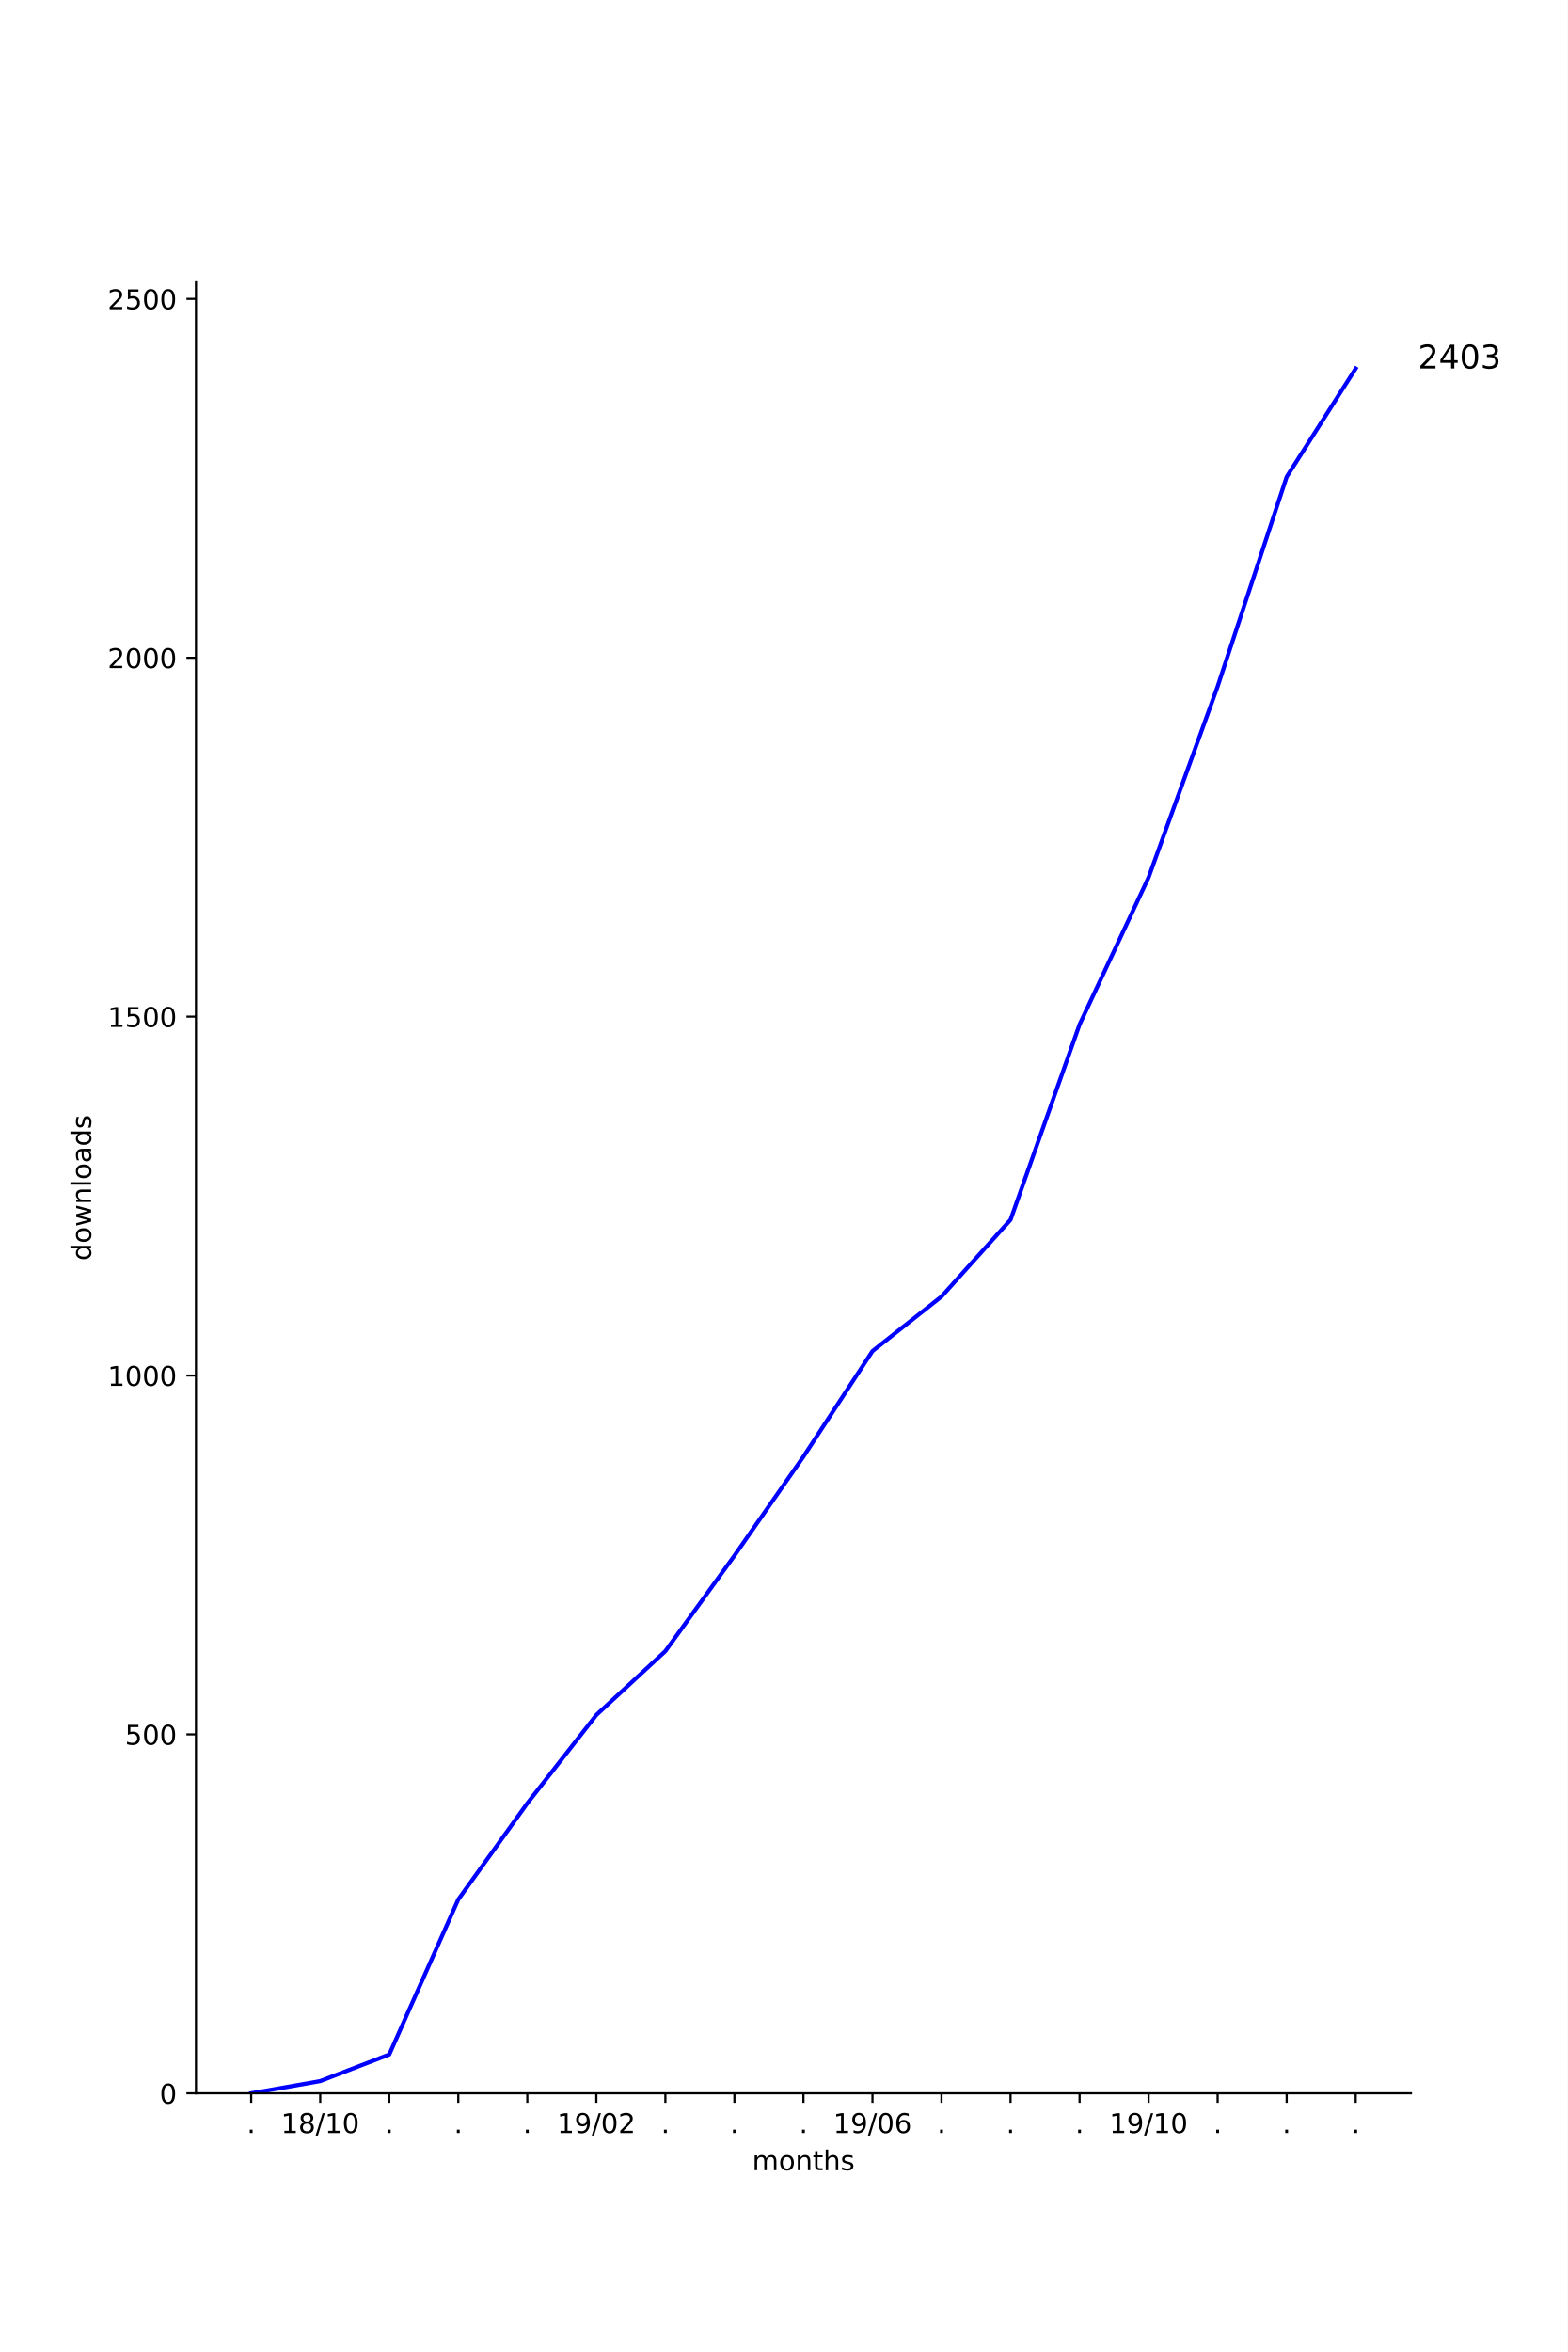
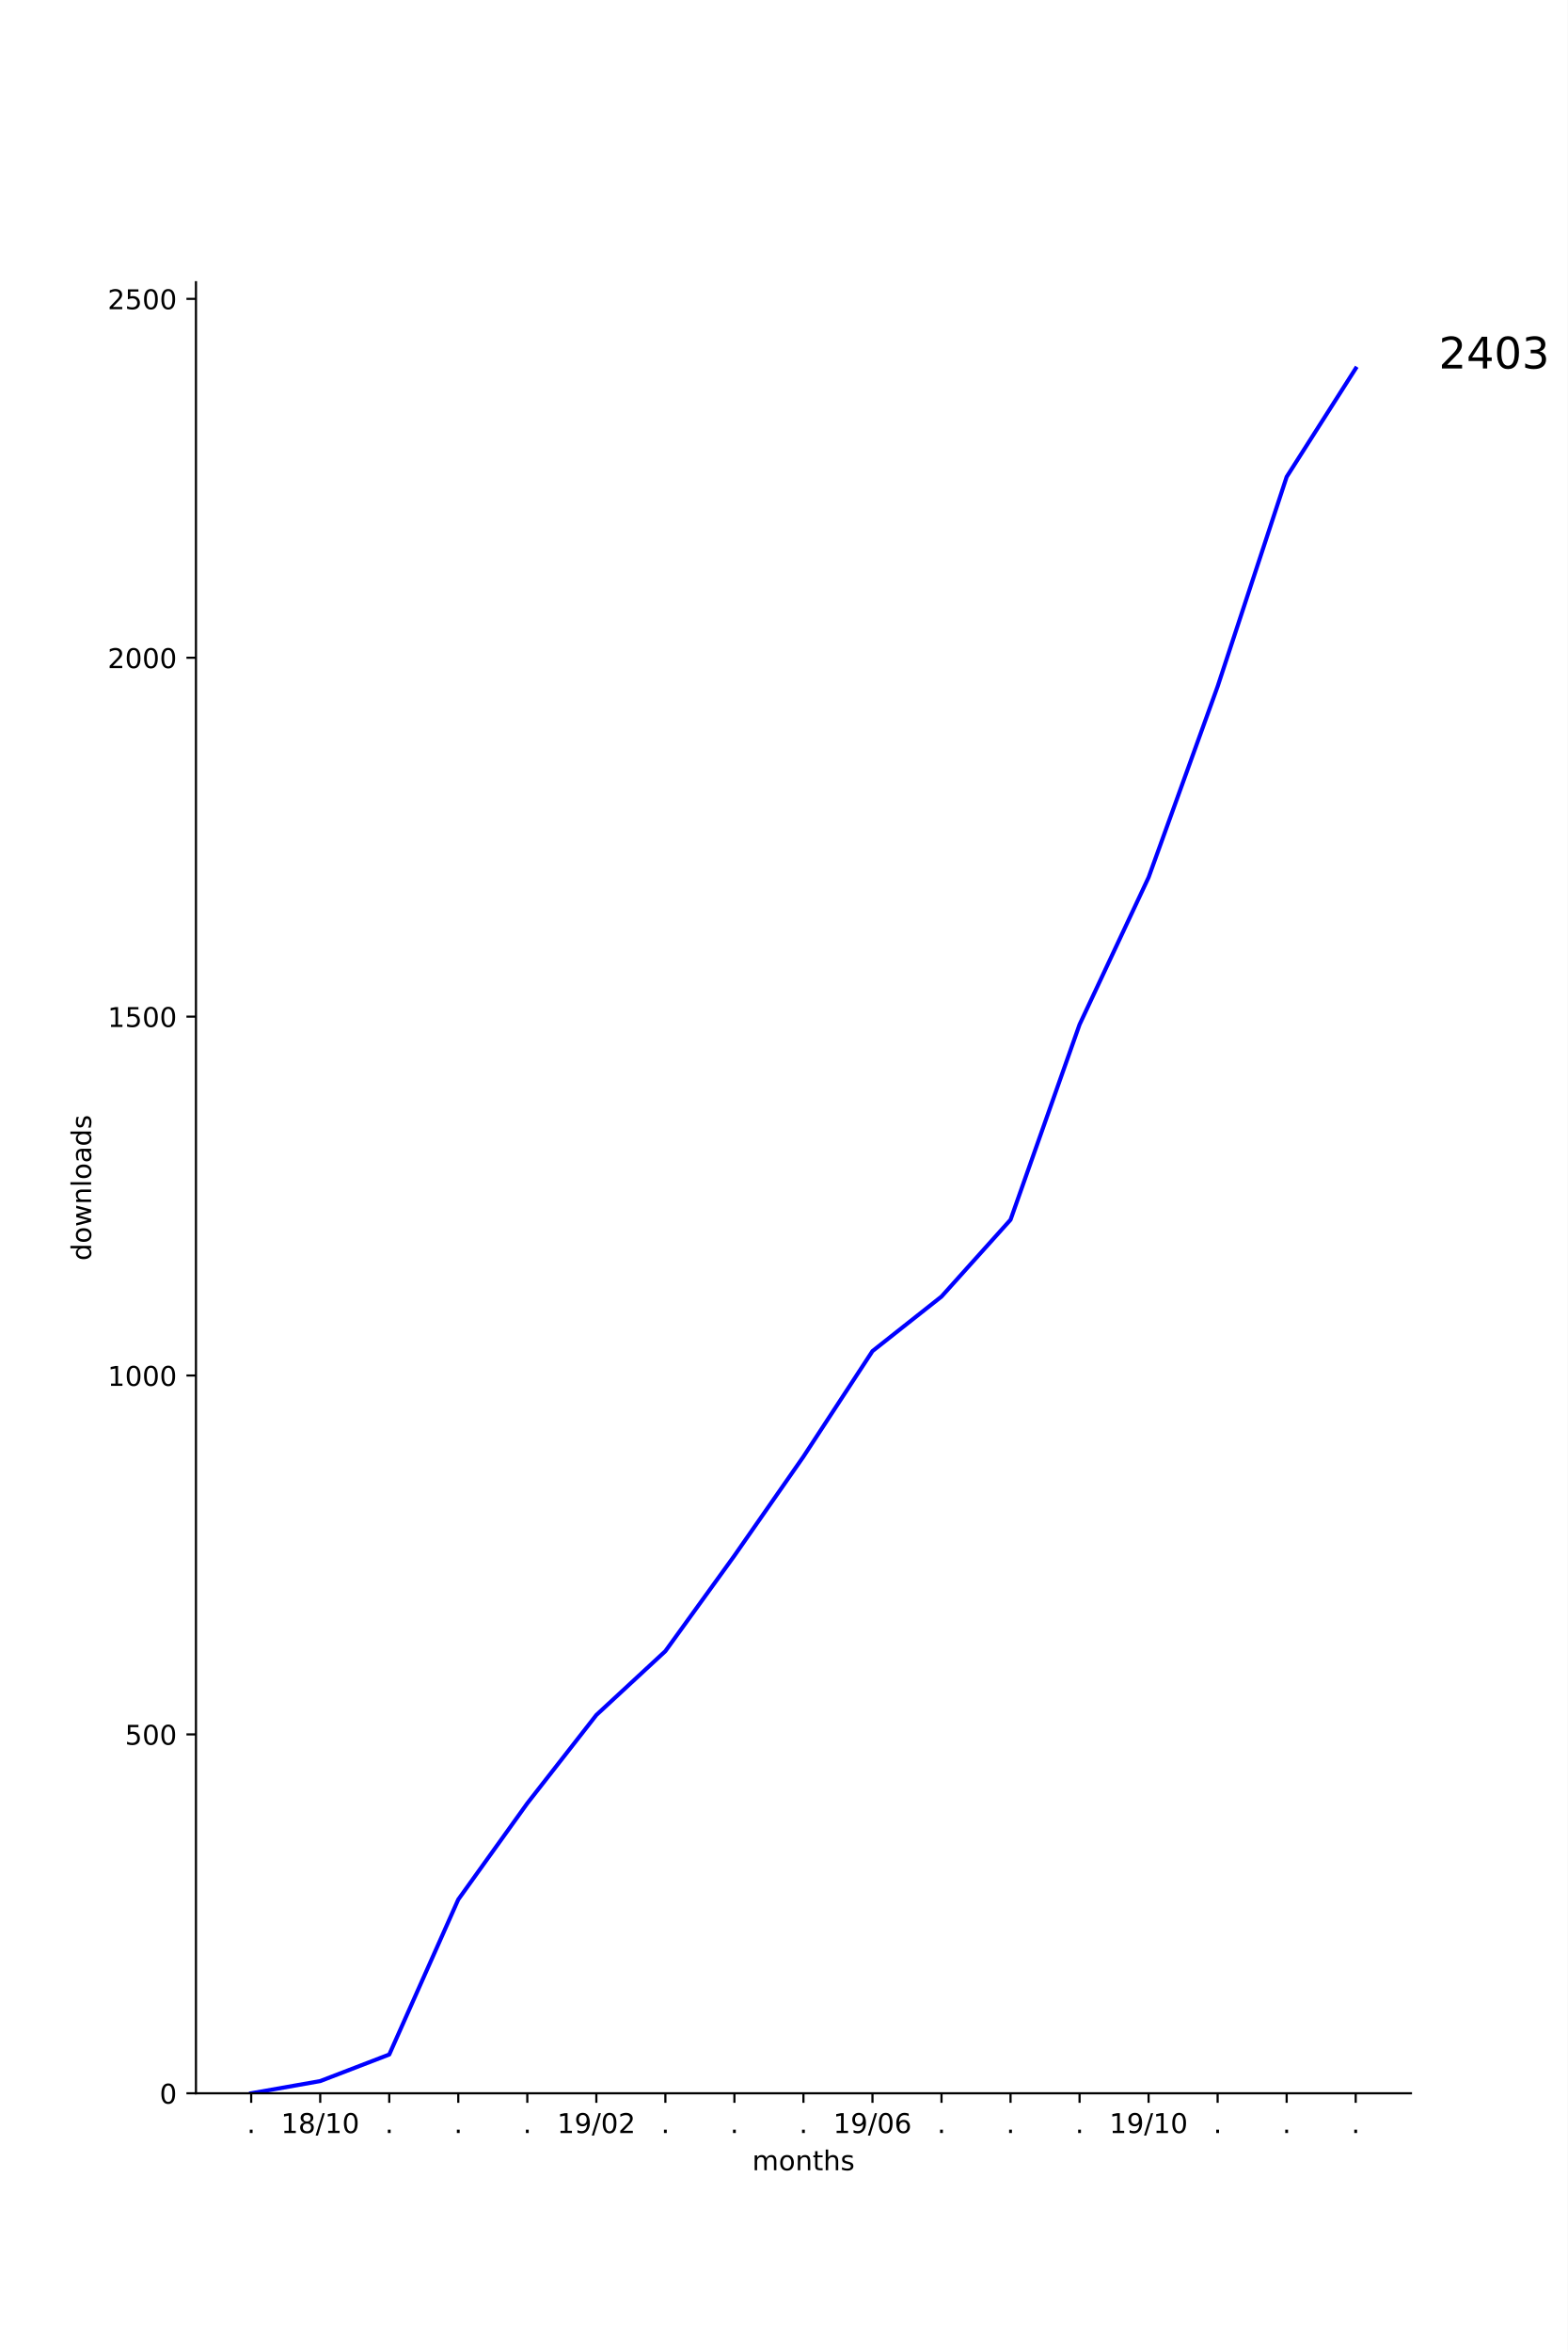
<svg xmlns="http://www.w3.org/2000/svg" xmlns:xlink="http://www.w3.org/1999/xlink" height="864pt" version="1.1" viewBox="0 0 576 864" width="576pt">
  <defs>
    <style type="text/css">
*{stroke-linecap:butt;stroke-linejoin:round;}
  </style>
  </defs>
  <g id="figure_1">
    <g id="patch_1">
      <path d="M 0 864  L 576 864  L 576 0  L 0 0  z " style="fill:#ffffff;" />
    </g>
    <g id="axes_1">
      <g id="patch_2">
        <path d="M 72 768.96  L 518.4 768.96  L 518.4 103.68  L 72 103.68  z " style="fill:#ffffff;" />
      </g>
      <g id="matplotlib.axis_1">
        <g id="xtick_1">
          <g id="line2d_1">
            <defs>
-               <path d="M 0 0  L 0 3.5  " id="mb68d5a31d4" style="stroke:#000000;stroke-width:0.8;" />
-             </defs>
-             <g>
-               <use style="stroke:#000000;stroke-width:0.8;" x="92.291" xlink:href="#mb68d5a31d4" y="768.96" />
+               <path d="M 0 0  L 0 3.5  " id="m1d5a897fac" style="stroke:#000000;stroke-width:0.8;" />
+             </defs>
+             <g>
+               <use style="stroke:#000000;stroke-width:0.8;" x="92.291" xlink:href="#m1d5a897fac" y="768.96" />
            </g>
          </g>
          <g id="text_1">
            <defs>
              <path d="M 10.688 12.406  L 21 12.406  L 21 0  L 10.688 0  z " id="DejaVuSans-2e" />
            </defs>
            <g transform="translate(90.70185 783.5584)scale(0.1 -0.1)">
              <use xlink:href="#DejaVuSans-2e" />
            </g>
          </g>
        </g>
        <g id="xtick_2">
          <g id="line2d_2">
            <g>
-               <use style="stroke:#000000;stroke-width:0.8;" x="117.655" xlink:href="#mb68d5a31d4" y="768.96" />
+               <use style="stroke:#000000;stroke-width:0.8;" x="117.655" xlink:href="#m1d5a897fac" y="768.96" />
            </g>
          </g>
          <g id="text_2">
            <defs>
              <path d="M 12.406 8.297  L 28.516 8.297  L 28.516 63.922  L 10.984 60.406  L 10.984 69.391  L 28.422 72.906  L 38.281 72.906  L 38.281 8.297  L 54.391 8.297  L 54.391 0  L 12.406 0  z " id="DejaVuSans-31" />
              <path d="M 31.781 34.625  Q 24.75 34.625 20.719 30.859  Q 16.703 27.094 16.703 20.516  Q 16.703 13.922 20.719 10.156  Q 24.75 6.391 31.781 6.391  Q 38.812 6.391 42.859 10.172  Q 46.922 13.969 46.922 20.516  Q 46.922 27.094 42.891 30.859  Q 38.875 34.625 31.781 34.625  z M 21.922 38.812  Q 15.578 40.375 12.031 44.719  Q 8.5 49.078 8.5 55.328  Q 8.5 64.062 14.719 69.141  Q 20.953 74.219 31.781 74.219  Q 42.672 74.219 48.875 69.141  Q 55.078 64.062 55.078 55.328  Q 55.078 49.078 51.531 44.719  Q 48 40.375 41.703 38.812  Q 48.828 37.156 52.797 32.312  Q 56.781 27.484 56.781 20.516  Q 56.781 9.906 50.312 4.234  Q 43.844 -1.422 31.781 -1.422  Q 19.734 -1.422 13.25 4.234  Q 6.781 9.906 6.781 20.516  Q 6.781 27.484 10.781 32.312  Q 14.797 37.156 21.922 38.812  z M 18.312 54.391  Q 18.312 48.734 21.844 45.562  Q 25.391 42.391 31.781 42.391  Q 38.141 42.391 41.719 45.562  Q 45.312 48.734 45.312 54.391  Q 45.312 60.062 41.719 63.234  Q 38.141 66.406 31.781 66.406  Q 25.391 66.406 21.844 63.234  Q 18.312 60.062 18.312 54.391  z " id="DejaVuSans-38" />
              <path d="M 25.391 72.906  L 33.688 72.906  L 8.297 -9.281  L 0 -9.281  z " id="DejaVuSans-2f" />
              <path d="M 31.781 66.406  Q 24.172 66.406 20.328 58.906  Q 16.5 51.422 16.5 36.375  Q 16.5 21.391 20.328 13.891  Q 24.172 6.391 31.781 6.391  Q 39.453 6.391 43.281 13.891  Q 47.125 21.391 47.125 36.375  Q 47.125 51.422 43.281 58.906  Q 39.453 66.406 31.781 66.406  z M 31.781 74.219  Q 44.047 74.219 50.516 64.516  Q 56.984 54.828 56.984 36.375  Q 56.984 17.969 50.516 8.266  Q 44.047 -1.422 31.781 -1.422  Q 19.531 -1.422 13.062 8.266  Q 6.594 17.969 6.594 36.375  Q 6.594 54.828 13.062 64.516  Q 19.531 74.219 31.781 74.219  z " id="DejaVuSans-30" />
            </defs>
            <g transform="translate(103.2452 783.5584)scale(0.1 -0.1)">
              <use xlink:href="#DejaVuSans-31" />
              <use x="63.623" xlink:href="#DejaVuSans-38" />
              <use x="127.246" xlink:href="#DejaVuSans-2f" />
              <use x="160.938" xlink:href="#DejaVuSans-31" />
              <use x="224.561" xlink:href="#DejaVuSans-30" />
            </g>
          </g>
        </g>
        <g id="xtick_3">
          <g id="line2d_3">
            <g>
-               <use style="stroke:#000000;stroke-width:0.8;" x="143.018" xlink:href="#mb68d5a31d4" y="768.96" />
+               <use style="stroke:#000000;stroke-width:0.8;" x="143.018" xlink:href="#m1d5a897fac" y="768.96" />
            </g>
          </g>
          <g id="text_3">
            <g transform="translate(141.4291 783.5584)scale(0.1 -0.1)">
              <use xlink:href="#DejaVuSans-2e" />
            </g>
          </g>
        </g>
        <g id="xtick_4">
          <g id="line2d_4">
            <g>
-               <use style="stroke:#000000;stroke-width:0.8;" x="168.382" xlink:href="#mb68d5a31d4" y="768.96" />
+               <use style="stroke:#000000;stroke-width:0.8;" x="168.382" xlink:href="#m1d5a897fac" y="768.96" />
            </g>
          </g>
          <g id="text_4">
            <g transform="translate(166.7928 783.5584)scale(0.1 -0.1)">
              <use xlink:href="#DejaVuSans-2e" />
            </g>
          </g>
        </g>
        <g id="xtick_5">
          <g id="line2d_5">
            <g>
-               <use style="stroke:#000000;stroke-width:0.8;" x="193.745" xlink:href="#mb68d5a31d4" y="768.96" />
+               <use style="stroke:#000000;stroke-width:0.8;" x="193.745" xlink:href="#m1d5a897fac" y="768.96" />
            </g>
          </g>
          <g id="text_5">
            <g transform="translate(192.1564 783.5584)scale(0.1 -0.1)">
              <use xlink:href="#DejaVuSans-2e" />
            </g>
          </g>
        </g>
        <g id="xtick_6">
          <g id="line2d_6">
            <g>
-               <use style="stroke:#000000;stroke-width:0.8;" x="219.109" xlink:href="#mb68d5a31d4" y="768.96" />
+               <use style="stroke:#000000;stroke-width:0.8;" x="219.109" xlink:href="#m1d5a897fac" y="768.96" />
            </g>
          </g>
          <g id="text_6">
            <defs>
              <path d="M 10.984 1.516  L 10.984 10.5  Q 14.703 8.734 18.5 7.812  Q 22.312 6.891 25.984 6.891  Q 35.75 6.891 40.891 13.453  Q 46.047 20.016 46.781 33.406  Q 43.953 29.203 39.594 26.953  Q 35.25 24.703 29.984 24.703  Q 19.047 24.703 12.672 31.312  Q 6.297 37.938 6.297 49.422  Q 6.297 60.641 12.938 67.422  Q 19.578 74.219 30.609 74.219  Q 43.266 74.219 49.922 64.516  Q 56.594 54.828 56.594 36.375  Q 56.594 19.141 48.406 8.859  Q 40.234 -1.422 26.422 -1.422  Q 22.703 -1.422 18.891 -0.688  Q 15.094 0.047 10.984 1.516  z M 30.609 32.422  Q 37.25 32.422 41.125 36.953  Q 45.016 41.5 45.016 49.422  Q 45.016 57.281 41.125 61.844  Q 37.25 66.406 30.609 66.406  Q 23.969 66.406 20.094 61.844  Q 16.219 57.281 16.219 49.422  Q 16.219 41.5 20.094 36.953  Q 23.969 32.422 30.609 32.422  z " id="DejaVuSans-39" />
              <path d="M 19.188 8.297  L 53.609 8.297  L 53.609 0  L 7.328 0  L 7.328 8.297  Q 12.938 14.109 22.625 23.891  Q 32.328 33.688 34.812 36.531  Q 39.547 41.844 41.422 45.531  Q 43.312 49.219 43.312 52.781  Q 43.312 58.594 39.234 62.25  Q 35.156 65.922 28.609 65.922  Q 23.969 65.922 18.812 64.312  Q 13.672 62.703 7.812 59.422  L 7.812 69.391  Q 13.766 71.781 18.938 73  Q 24.125 74.219 28.422 74.219  Q 39.75 74.219 46.484 68.547  Q 53.219 62.891 53.219 53.422  Q 53.219 48.922 51.531 44.891  Q 49.859 40.875 45.406 35.406  Q 44.188 33.984 37.641 27.219  Q 31.109 20.453 19.188 8.297  z " id="DejaVuSans-32" />
            </defs>
            <g transform="translate(204.6997 783.5584)scale(0.1 -0.1)">
              <use xlink:href="#DejaVuSans-31" />
              <use x="63.623" xlink:href="#DejaVuSans-39" />
              <use x="127.246" xlink:href="#DejaVuSans-2f" />
              <use x="160.938" xlink:href="#DejaVuSans-30" />
              <use x="224.561" xlink:href="#DejaVuSans-32" />
            </g>
          </g>
        </g>
        <g id="xtick_7">
          <g id="line2d_7">
            <g>
-               <use style="stroke:#000000;stroke-width:0.8;" x="244.473" xlink:href="#mb68d5a31d4" y="768.96" />
+               <use style="stroke:#000000;stroke-width:0.8;" x="244.473" xlink:href="#m1d5a897fac" y="768.96" />
            </g>
          </g>
          <g id="text_7">
            <g transform="translate(242.8837 783.5584)scale(0.1 -0.1)">
              <use xlink:href="#DejaVuSans-2e" />
            </g>
          </g>
        </g>
        <g id="xtick_8">
          <g id="line2d_8">
            <g>
-               <use style="stroke:#000000;stroke-width:0.8;" x="269.836" xlink:href="#mb68d5a31d4" y="768.96" />
+               <use style="stroke:#000000;stroke-width:0.8;" x="269.836" xlink:href="#m1d5a897fac" y="768.96" />
            </g>
          </g>
          <g id="text_8">
            <g transform="translate(268.2473 783.5584)scale(0.1 -0.1)">
              <use xlink:href="#DejaVuSans-2e" />
            </g>
          </g>
        </g>
        <g id="xtick_9">
          <g id="line2d_9">
            <g>
-               <use style="stroke:#000000;stroke-width:0.8;" x="295.2" xlink:href="#mb68d5a31d4" y="768.96" />
+               <use style="stroke:#000000;stroke-width:0.8;" x="295.2" xlink:href="#m1d5a897fac" y="768.96" />
            </g>
          </g>
          <g id="text_9">
            <g transform="translate(293.6109 783.5584)scale(0.1 -0.1)">
              <use xlink:href="#DejaVuSans-2e" />
            </g>
          </g>
        </g>
        <g id="xtick_10">
          <g id="line2d_10">
            <g>
-               <use style="stroke:#000000;stroke-width:0.8;" x="320.564" xlink:href="#mb68d5a31d4" y="768.96" />
+               <use style="stroke:#000000;stroke-width:0.8;" x="320.564" xlink:href="#m1d5a897fac" y="768.96" />
            </g>
          </g>
          <g id="text_10">
            <defs>
              <path d="M 33.016 40.375  Q 26.375 40.375 22.484 35.828  Q 18.609 31.297 18.609 23.391  Q 18.609 15.531 22.484 10.953  Q 26.375 6.391 33.016 6.391  Q 39.656 6.391 43.531 10.953  Q 47.406 15.531 47.406 23.391  Q 47.406 31.297 43.531 35.828  Q 39.656 40.375 33.016 40.375  z M 52.594 71.297  L 52.594 62.312  Q 48.875 64.062 45.094 64.984  Q 41.312 65.922 37.594 65.922  Q 27.828 65.922 22.672 59.328  Q 17.531 52.734 16.797 39.406  Q 19.672 43.656 24.016 45.922  Q 28.375 48.188 33.594 48.188  Q 44.578 48.188 50.953 41.516  Q 57.328 34.859 57.328 23.391  Q 57.328 12.156 50.688 5.359  Q 44.047 -1.422 33.016 -1.422  Q 20.359 -1.422 13.672 8.266  Q 6.984 17.969 6.984 36.375  Q 6.984 53.656 15.188 63.938  Q 23.391 74.219 37.203 74.219  Q 40.922 74.219 44.703 73.484  Q 48.484 72.75 52.594 71.297  z " id="DejaVuSans-36" />
            </defs>
            <g transform="translate(306.1543 783.5584)scale(0.1 -0.1)">
              <use xlink:href="#DejaVuSans-31" />
              <use x="63.623" xlink:href="#DejaVuSans-39" />
              <use x="127.246" xlink:href="#DejaVuSans-2f" />
              <use x="160.938" xlink:href="#DejaVuSans-30" />
              <use x="224.561" xlink:href="#DejaVuSans-36" />
            </g>
          </g>
        </g>
        <g id="xtick_11">
          <g id="line2d_11">
            <g>
-               <use style="stroke:#000000;stroke-width:0.8;" x="345.927" xlink:href="#mb68d5a31d4" y="768.96" />
+               <use style="stroke:#000000;stroke-width:0.8;" x="345.927" xlink:href="#m1d5a897fac" y="768.96" />
            </g>
          </g>
          <g id="text_11">
            <g transform="translate(344.3382 783.5584)scale(0.1 -0.1)">
              <use xlink:href="#DejaVuSans-2e" />
            </g>
          </g>
        </g>
        <g id="xtick_12">
          <g id="line2d_12">
            <g>
-               <use style="stroke:#000000;stroke-width:0.8;" x="371.291" xlink:href="#mb68d5a31d4" y="768.96" />
+               <use style="stroke:#000000;stroke-width:0.8;" x="371.291" xlink:href="#m1d5a897fac" y="768.96" />
            </g>
          </g>
          <g id="text_12">
            <g transform="translate(369.7018 783.5584)scale(0.1 -0.1)">
              <use xlink:href="#DejaVuSans-2e" />
            </g>
          </g>
        </g>
        <g id="xtick_13">
          <g id="line2d_13">
            <g>
-               <use style="stroke:#000000;stroke-width:0.8;" x="396.655" xlink:href="#mb68d5a31d4" y="768.96" />
+               <use style="stroke:#000000;stroke-width:0.8;" x="396.655" xlink:href="#m1d5a897fac" y="768.96" />
            </g>
          </g>
          <g id="text_13">
            <g transform="translate(395.0655 783.5584)scale(0.1 -0.1)">
              <use xlink:href="#DejaVuSans-2e" />
            </g>
          </g>
        </g>
        <g id="xtick_14">
          <g id="line2d_14">
            <g>
-               <use style="stroke:#000000;stroke-width:0.8;" x="422.018" xlink:href="#mb68d5a31d4" y="768.96" />
+               <use style="stroke:#000000;stroke-width:0.8;" x="422.018" xlink:href="#m1d5a897fac" y="768.96" />
            </g>
          </g>
          <g id="text_14">
            <g transform="translate(407.6088 783.5584)scale(0.1 -0.1)">
              <use xlink:href="#DejaVuSans-31" />
              <use x="63.623" xlink:href="#DejaVuSans-39" />
              <use x="127.246" xlink:href="#DejaVuSans-2f" />
              <use x="160.938" xlink:href="#DejaVuSans-31" />
              <use x="224.561" xlink:href="#DejaVuSans-30" />
            </g>
          </g>
        </g>
        <g id="xtick_15">
          <g id="line2d_15">
            <g>
-               <use style="stroke:#000000;stroke-width:0.8;" x="447.382" xlink:href="#mb68d5a31d4" y="768.96" />
+               <use style="stroke:#000000;stroke-width:0.8;" x="447.382" xlink:href="#m1d5a897fac" y="768.96" />
            </g>
          </g>
          <g id="text_15">
            <g transform="translate(445.7928 783.5584)scale(0.1 -0.1)">
              <use xlink:href="#DejaVuSans-2e" />
            </g>
          </g>
        </g>
        <g id="xtick_16">
          <g id="line2d_16">
            <g>
-               <use style="stroke:#000000;stroke-width:0.8;" x="472.745" xlink:href="#mb68d5a31d4" y="768.96" />
+               <use style="stroke:#000000;stroke-width:0.8;" x="472.745" xlink:href="#m1d5a897fac" y="768.96" />
            </g>
          </g>
          <g id="text_16">
            <g transform="translate(471.1564 783.5584)scale(0.1 -0.1)">
              <use xlink:href="#DejaVuSans-2e" />
            </g>
          </g>
        </g>
        <g id="xtick_17">
          <g id="line2d_17">
            <g>
-               <use style="stroke:#000000;stroke-width:0.8;" x="498.109" xlink:href="#mb68d5a31d4" y="768.96" />
+               <use style="stroke:#000000;stroke-width:0.8;" x="498.109" xlink:href="#m1d5a897fac" y="768.96" />
            </g>
          </g>
          <g id="text_17">
            <g transform="translate(496.52 783.5584)scale(0.1 -0.1)">
              <use xlink:href="#DejaVuSans-2e" />
            </g>
          </g>
        </g>
        <g id="text_18">
          <defs>
            <path d="M 52 44.188  Q 55.375 50.25 60.062 53.125  Q 64.75 56 71.094 56  Q 79.641 56 84.281 50.016  Q 88.922 44.047 88.922 33.016  L 88.922 0  L 79.891 0  L 79.891 32.719  Q 79.891 40.578 77.094 44.375  Q 74.312 48.188 68.609 48.188  Q 61.625 48.188 57.562 43.547  Q 53.516 38.922 53.516 30.906  L 53.516 0  L 44.484 0  L 44.484 32.719  Q 44.484 40.625 41.703 44.406  Q 38.922 48.188 33.109 48.188  Q 26.219 48.188 22.156 43.531  Q 18.109 38.875 18.109 30.906  L 18.109 0  L 9.078 0  L 9.078 54.688  L 18.109 54.688  L 18.109 46.188  Q 21.188 51.219 25.484 53.609  Q 29.781 56 35.688 56  Q 41.656 56 45.828 52.969  Q 50 49.953 52 44.188  z " id="DejaVuSans-6d" />
            <path d="M 30.609 48.391  Q 23.391 48.391 19.188 42.75  Q 14.984 37.109 14.984 27.297  Q 14.984 17.484 19.156 11.844  Q 23.344 6.203 30.609 6.203  Q 37.797 6.203 41.984 11.859  Q 46.188 17.531 46.188 27.297  Q 46.188 37.016 41.984 42.703  Q 37.797 48.391 30.609 48.391  z M 30.609 56  Q 42.328 56 49.016 48.375  Q 55.719 40.766 55.719 27.297  Q 55.719 13.875 49.016 6.219  Q 42.328 -1.422 30.609 -1.422  Q 18.844 -1.422 12.172 6.219  Q 5.516 13.875 5.516 27.297  Q 5.516 40.766 12.172 48.375  Q 18.844 56 30.609 56  z " id="DejaVuSans-6f" />
            <path d="M 54.891 33.016  L 54.891 0  L 45.906 0  L 45.906 32.719  Q 45.906 40.484 42.875 44.328  Q 39.844 48.188 33.797 48.188  Q 26.516 48.188 22.312 43.547  Q 18.109 38.922 18.109 30.906  L 18.109 0  L 9.078 0  L 9.078 54.688  L 18.109 54.688  L 18.109 46.188  Q 21.344 51.125 25.703 53.562  Q 30.078 56 35.797 56  Q 45.219 56 50.047 50.172  Q 54.891 44.344 54.891 33.016  z " id="DejaVuSans-6e" />
            <path d="M 18.312 70.219  L 18.312 54.688  L 36.812 54.688  L 36.812 47.703  L 18.312 47.703  L 18.312 18.016  Q 18.312 11.328 20.141 9.422  Q 21.969 7.516 27.594 7.516  L 36.812 7.516  L 36.812 0  L 27.594 0  Q 17.188 0 13.234 3.875  Q 9.281 7.766 9.281 18.016  L 9.281 47.703  L 2.688 47.703  L 2.688 54.688  L 9.281 54.688  L 9.281 70.219  z " id="DejaVuSans-74" />
            <path d="M 54.891 33.016  L 54.891 0  L 45.906 0  L 45.906 32.719  Q 45.906 40.484 42.875 44.328  Q 39.844 48.188 33.797 48.188  Q 26.516 48.188 22.312 43.547  Q 18.109 38.922 18.109 30.906  L 18.109 0  L 9.078 0  L 9.078 75.984  L 18.109 75.984  L 18.109 46.188  Q 21.344 51.125 25.703 53.562  Q 30.078 56 35.797 56  Q 45.219 56 50.047 50.172  Q 54.891 44.344 54.891 33.016  z " id="DejaVuSans-68" />
            <path d="M 44.281 53.078  L 44.281 44.578  Q 40.484 46.531 36.375 47.5  Q 32.281 48.484 27.875 48.484  Q 21.188 48.484 17.844 46.438  Q 14.5 44.391 14.5 40.281  Q 14.5 37.156 16.891 35.375  Q 19.281 33.594 26.516 31.984  L 29.594 31.297  Q 39.156 29.25 43.188 25.516  Q 47.219 21.781 47.219 15.094  Q 47.219 7.469 41.188 3.016  Q 35.156 -1.422 24.609 -1.422  Q 20.219 -1.422 15.453 -0.562  Q 10.688 0.297 5.422 2  L 5.422 11.281  Q 10.406 8.688 15.234 7.391  Q 20.062 6.109 24.812 6.109  Q 31.156 6.109 34.562 8.281  Q 37.984 10.453 37.984 14.406  Q 37.984 18.062 35.516 20.016  Q 33.062 21.969 24.703 23.781  L 21.578 24.516  Q 13.234 26.266 9.516 29.906  Q 5.812 33.547 5.812 39.891  Q 5.812 47.609 11.281 51.797  Q 16.75 56 26.812 56  Q 31.781 56 36.172 55.266  Q 40.578 54.547 44.281 53.078  z " id="DejaVuSans-73" />
          </defs>
          <g transform="translate(276.368 797.2366)scale(0.1 -0.1)">
            <use xlink:href="#DejaVuSans-6d" />
            <use x="97.412" xlink:href="#DejaVuSans-6f" />
            <use x="158.594" xlink:href="#DejaVuSans-6e" />
            <use x="221.973" xlink:href="#DejaVuSans-74" />
            <use x="261.182" xlink:href="#DejaVuSans-68" />
            <use x="324.561" xlink:href="#DejaVuSans-73" />
          </g>
        </g>
      </g>
      <g id="matplotlib.axis_2">
        <g id="ytick_1">
          <g id="line2d_18">
            <defs>
-               <path d="M 0 0  L -3.5 0  " id="me232b07795" style="stroke:#000000;stroke-width:0.8;" />
-             </defs>
-             <g>
-               <use style="stroke:#000000;stroke-width:0.8;" x="72" xlink:href="#me232b07795" y="768.96" />
+               <path d="M 0 0  L -3.5 0  " id="m7714b16b11" style="stroke:#000000;stroke-width:0.8;" />
+             </defs>
+             <g>
+               <use style="stroke:#000000;stroke-width:0.8;" x="72" xlink:href="#m7714b16b11" y="768.96" />
            </g>
          </g>
          <g id="text_19">
            <g transform="translate(58.6375 772.7592)scale(0.1 -0.1)">
              <use xlink:href="#DejaVuSans-30" />
            </g>
          </g>
        </g>
        <g id="ytick_2">
          <g id="line2d_19">
            <g>
-               <use style="stroke:#000000;stroke-width:0.8;" x="72" xlink:href="#me232b07795" y="637.125" />
+               <use style="stroke:#000000;stroke-width:0.8;" x="72" xlink:href="#m7714b16b11" y="637.125" />
            </g>
          </g>
          <g id="text_20">
            <defs>
              <path d="M 10.797 72.906  L 49.516 72.906  L 49.516 64.594  L 19.828 64.594  L 19.828 46.734  Q 21.969 47.469 24.109 47.828  Q 26.266 48.188 28.422 48.188  Q 40.625 48.188 47.75 41.5  Q 54.891 34.812 54.891 23.391  Q 54.891 11.625 47.562 5.094  Q 40.234 -1.422 26.906 -1.422  Q 22.312 -1.422 17.547 -0.641  Q 12.797 0.141 7.719 1.703  L 7.719 11.625  Q 12.109 9.234 16.797 8.062  Q 21.484 6.891 26.703 6.891  Q 35.156 6.891 40.078 11.328  Q 45.016 15.766 45.016 23.391  Q 45.016 31 40.078 35.438  Q 35.156 39.891 26.703 39.891  Q 22.75 39.891 18.812 39.016  Q 14.891 38.141 10.797 36.281  z " id="DejaVuSans-35" />
            </defs>
            <g transform="translate(45.9125 640.924)scale(0.1 -0.1)">
              <use xlink:href="#DejaVuSans-35" />
              <use x="63.623" xlink:href="#DejaVuSans-30" />
              <use x="127.246" xlink:href="#DejaVuSans-30" />
            </g>
          </g>
        </g>
        <g id="ytick_3">
          <g id="line2d_20">
            <g>
-               <use style="stroke:#000000;stroke-width:0.8;" x="72" xlink:href="#me232b07795" y="505.29" />
+               <use style="stroke:#000000;stroke-width:0.8;" x="72" xlink:href="#m7714b16b11" y="505.29" />
            </g>
          </g>
          <g id="text_21">
            <g transform="translate(39.55 509.0888)scale(0.1 -0.1)">
              <use xlink:href="#DejaVuSans-31" />
              <use x="63.623" xlink:href="#DejaVuSans-30" />
              <use x="127.246" xlink:href="#DejaVuSans-30" />
              <use x="190.869" xlink:href="#DejaVuSans-30" />
            </g>
          </g>
        </g>
        <g id="ytick_4">
          <g id="line2d_21">
            <g>
-               <use style="stroke:#000000;stroke-width:0.8;" x="72" xlink:href="#me232b07795" y="373.454" />
+               <use style="stroke:#000000;stroke-width:0.8;" x="72" xlink:href="#m7714b16b11" y="373.454" />
            </g>
          </g>
          <g id="text_22">
            <g transform="translate(39.55 377.2536)scale(0.1 -0.1)">
              <use xlink:href="#DejaVuSans-31" />
              <use x="63.623" xlink:href="#DejaVuSans-35" />
              <use x="127.246" xlink:href="#DejaVuSans-30" />
              <use x="190.869" xlink:href="#DejaVuSans-30" />
            </g>
          </g>
        </g>
        <g id="ytick_5">
          <g id="line2d_22">
            <g>
-               <use style="stroke:#000000;stroke-width:0.8;" x="72" xlink:href="#me232b07795" y="241.619" />
+               <use style="stroke:#000000;stroke-width:0.8;" x="72" xlink:href="#m7714b16b11" y="241.619" />
            </g>
          </g>
          <g id="text_23">
            <g transform="translate(39.55 245.4184)scale(0.1 -0.1)">
              <use xlink:href="#DejaVuSans-32" />
              <use x="63.623" xlink:href="#DejaVuSans-30" />
              <use x="127.246" xlink:href="#DejaVuSans-30" />
              <use x="190.869" xlink:href="#DejaVuSans-30" />
            </g>
          </g>
        </g>
        <g id="ytick_6">
          <g id="line2d_23">
            <g>
-               <use style="stroke:#000000;stroke-width:0.8;" x="72" xlink:href="#me232b07795" y="109.784" />
+               <use style="stroke:#000000;stroke-width:0.8;" x="72" xlink:href="#m7714b16b11" y="109.784" />
            </g>
          </g>
          <g id="text_24">
            <g transform="translate(39.55 113.5832)scale(0.1 -0.1)">
              <use xlink:href="#DejaVuSans-32" />
              <use x="63.623" xlink:href="#DejaVuSans-35" />
              <use x="127.246" xlink:href="#DejaVuSans-30" />
              <use x="190.869" xlink:href="#DejaVuSans-30" />
            </g>
          </g>
        </g>
        <g id="text_25">
          <defs>
            <path d="M 45.406 46.391  L 45.406 75.984  L 54.391 75.984  L 54.391 0  L 45.406 0  L 45.406 8.203  Q 42.578 3.328 38.25 0.953  Q 33.938 -1.422 27.875 -1.422  Q 17.969 -1.422 11.734 6.484  Q 5.516 14.406 5.516 27.297  Q 5.516 40.188 11.734 48.094  Q 17.969 56 27.875 56  Q 33.938 56 38.25 53.625  Q 42.578 51.266 45.406 46.391  z M 14.797 27.297  Q 14.797 17.391 18.875 11.75  Q 22.953 6.109 30.078 6.109  Q 37.203 6.109 41.297 11.75  Q 45.406 17.391 45.406 27.297  Q 45.406 37.203 41.297 42.844  Q 37.203 48.484 30.078 48.484  Q 22.953 48.484 18.875 42.844  Q 14.797 37.203 14.797 27.297  z " id="DejaVuSans-64" />
            <path d="M 4.203 54.688  L 13.188 54.688  L 24.422 12.016  L 35.594 54.688  L 46.188 54.688  L 57.422 12.016  L 68.609 54.688  L 77.594 54.688  L 63.281 0  L 52.688 0  L 40.922 44.828  L 29.109 0  L 18.5 0  z " id="DejaVuSans-77" />
            <path d="M 9.422 75.984  L 18.406 75.984  L 18.406 0  L 9.422 0  z " id="DejaVuSans-6c" />
            <path d="M 34.281 27.484  Q 23.391 27.484 19.188 25  Q 14.984 22.516 14.984 16.5  Q 14.984 11.719 18.141 8.906  Q 21.297 6.109 26.703 6.109  Q 34.188 6.109 38.703 11.406  Q 43.219 16.703 43.219 25.484  L 43.219 27.484  z M 52.203 31.203  L 52.203 0  L 43.219 0  L 43.219 8.297  Q 40.141 3.328 35.547 0.953  Q 30.953 -1.422 24.312 -1.422  Q 15.922 -1.422 10.953 3.297  Q 6 8.016 6 15.922  Q 6 25.141 12.172 29.828  Q 18.359 34.516 30.609 34.516  L 43.219 34.516  L 43.219 35.406  Q 43.219 41.609 39.141 45  Q 35.062 48.391 27.688 48.391  Q 23 48.391 18.547 47.266  Q 14.109 46.141 10.016 43.891  L 10.016 52.203  Q 14.938 54.109 19.578 55.047  Q 24.219 56 28.609 56  Q 40.484 56 46.344 49.844  Q 52.203 43.703 52.203 31.203  z " id="DejaVuSans-61" />
          </defs>
          <g transform="translate(33.47031 463.1028)rotate(-90)scale(0.1 -0.1)">
            <use xlink:href="#DejaVuSans-64" />
            <use x="63.477" xlink:href="#DejaVuSans-6f" />
            <use x="124.658" xlink:href="#DejaVuSans-77" />
            <use x="206.445" xlink:href="#DejaVuSans-6e" />
            <use x="269.824" xlink:href="#DejaVuSans-6c" />
            <use x="297.607" xlink:href="#DejaVuSans-6f" />
            <use x="358.789" xlink:href="#DejaVuSans-61" />
            <use x="420.068" xlink:href="#DejaVuSans-64" />
            <use x="483.545" xlink:href="#DejaVuSans-73" />
          </g>
        </g>
      </g>
      <g id="line2d_24">
-         <path clip-path="url(#p0d58364dac)" d="M 92.291 768.96  L 117.655 764.478  L 143.018 754.722  L 168.382 697.769  L 193.745 662.437  L 219.109 630.006  L 244.473 606.539  L 269.836 571.471  L 295.2 535.084  L 320.564 496.325  L 345.927 476.286  L 371.291 448.073  L 396.655 376.355  L 422.018 322.302  L 447.382 252.166  L 472.745 175.174  L 498.109 135.36  " style="fill:none;stroke:#0000ff;stroke-linecap:square;stroke-width:1.5;" />
+         <path clip-path="url(#p5ebf412dfd)" d="M 92.291 768.96  L 117.655 764.478  L 143.018 754.722  L 168.382 697.769  L 193.745 662.437  L 219.109 630.006  L 244.473 606.539  L 269.836 571.471  L 295.2 535.084  L 320.564 496.325  L 345.927 476.286  L 371.291 448.073  L 396.655 376.355  L 422.018 322.302  L 447.382 252.166  L 472.745 175.174  L 498.109 135.36  " style="fill:none;stroke:#0000ff;stroke-linecap:square;stroke-width:1.5;" />
      </g>
      <g id="patch_3">
        <path d="M 72 768.96  L 72 103.68  " style="fill:none;stroke:#000000;stroke-linecap:square;stroke-linejoin:miter;stroke-width:0.8;" />
      </g>
      <g id="patch_4">
        <path d="M 72 768.96  L 518.4 768.96  " style="fill:none;stroke:#000000;stroke-linecap:square;stroke-linejoin:miter;stroke-width:0.8;" />
      </g>
      <g id="text_26">
        <defs>
          <path id="DejaVuSans-20" />
          <path d="M 37.797 64.312  L 12.891 25.391  L 37.797 25.391  z M 35.203 72.906  L 47.609 72.906  L 47.609 25.391  L 58.016 25.391  L 58.016 17.188  L 47.609 17.188  L 47.609 0  L 37.797 0  L 37.797 17.188  L 4.891 17.188  L 4.891 26.703  z " id="DejaVuSans-34" />
          <path d="M 40.578 39.312  Q 47.656 37.797 51.625 33  Q 55.609 28.219 55.609 21.188  Q 55.609 10.406 48.188 4.484  Q 40.766 -1.422 27.094 -1.422  Q 22.516 -1.422 17.656 -0.516  Q 12.797 0.391 7.625 2.203  L 7.625 11.719  Q 11.719 9.328 16.594 8.109  Q 21.484 6.891 26.812 6.891  Q 36.078 6.891 40.938 10.547  Q 45.797 14.203 45.797 21.188  Q 45.797 27.641 41.281 31.266  Q 36.766 34.906 28.719 34.906  L 20.219 34.906  L 20.219 43.016  L 29.109 43.016  Q 36.375 43.016 40.234 45.922  Q 44.094 48.828 44.094 54.297  Q 44.094 59.906 40.109 62.906  Q 36.141 65.922 28.719 65.922  Q 24.656 65.922 20.016 65.031  Q 15.375 64.156 9.812 62.312  L 9.812 71.094  Q 15.438 72.656 20.344 73.438  Q 25.25 74.219 29.594 74.219  Q 40.828 74.219 47.359 69.109  Q 53.906 64.016 53.906 55.328  Q 53.906 49.266 50.438 45.094  Q 46.969 40.922 40.578 39.312  z " id="DejaVuSans-33" />
        </defs>
-         <g transform="translate(498.1091 135.36)scale(0.12 -0.12)">
+         <g transform="translate(498.1091 135.36)scale(0.16 -0.16)">
          <use xlink:href="#DejaVuSans-20" />
          <use x="31.787" xlink:href="#DejaVuSans-20" />
          <use x="63.574" xlink:href="#DejaVuSans-20" />
          <use x="95.361" xlink:href="#DejaVuSans-20" />
          <use x="127.148" xlink:href="#DejaVuSans-20" />
          <use x="158.936" xlink:href="#DejaVuSans-20" />
          <use x="190.723" xlink:href="#DejaVuSans-32" />
          <use x="254.346" xlink:href="#DejaVuSans-34" />
          <use x="317.969" xlink:href="#DejaVuSans-30" />
          <use x="381.592" xlink:href="#DejaVuSans-33" />
        </g>
      </g>
    </g>
  </g>
  <defs>
-     <clipPath id="p0d58364dac">
+     <clipPath id="p5ebf412dfd">
      <rect height="665.28" width="446.4" x="72" y="103.68" />
    </clipPath>
  </defs>
</svg>
